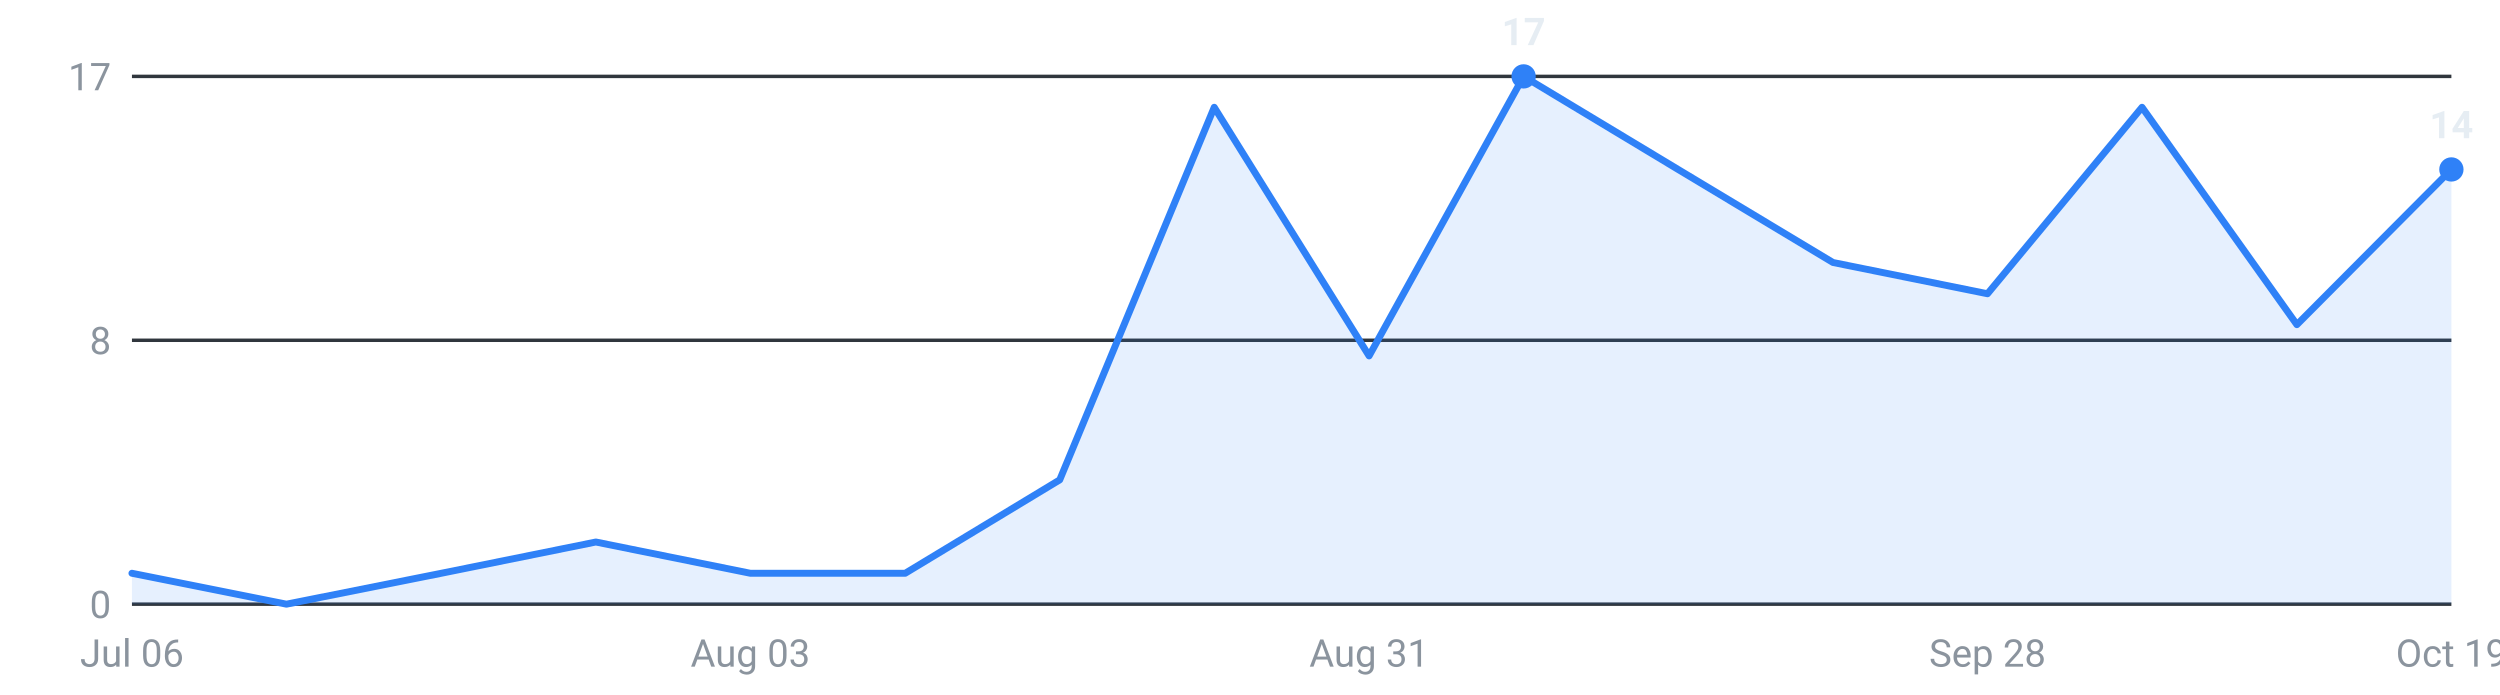
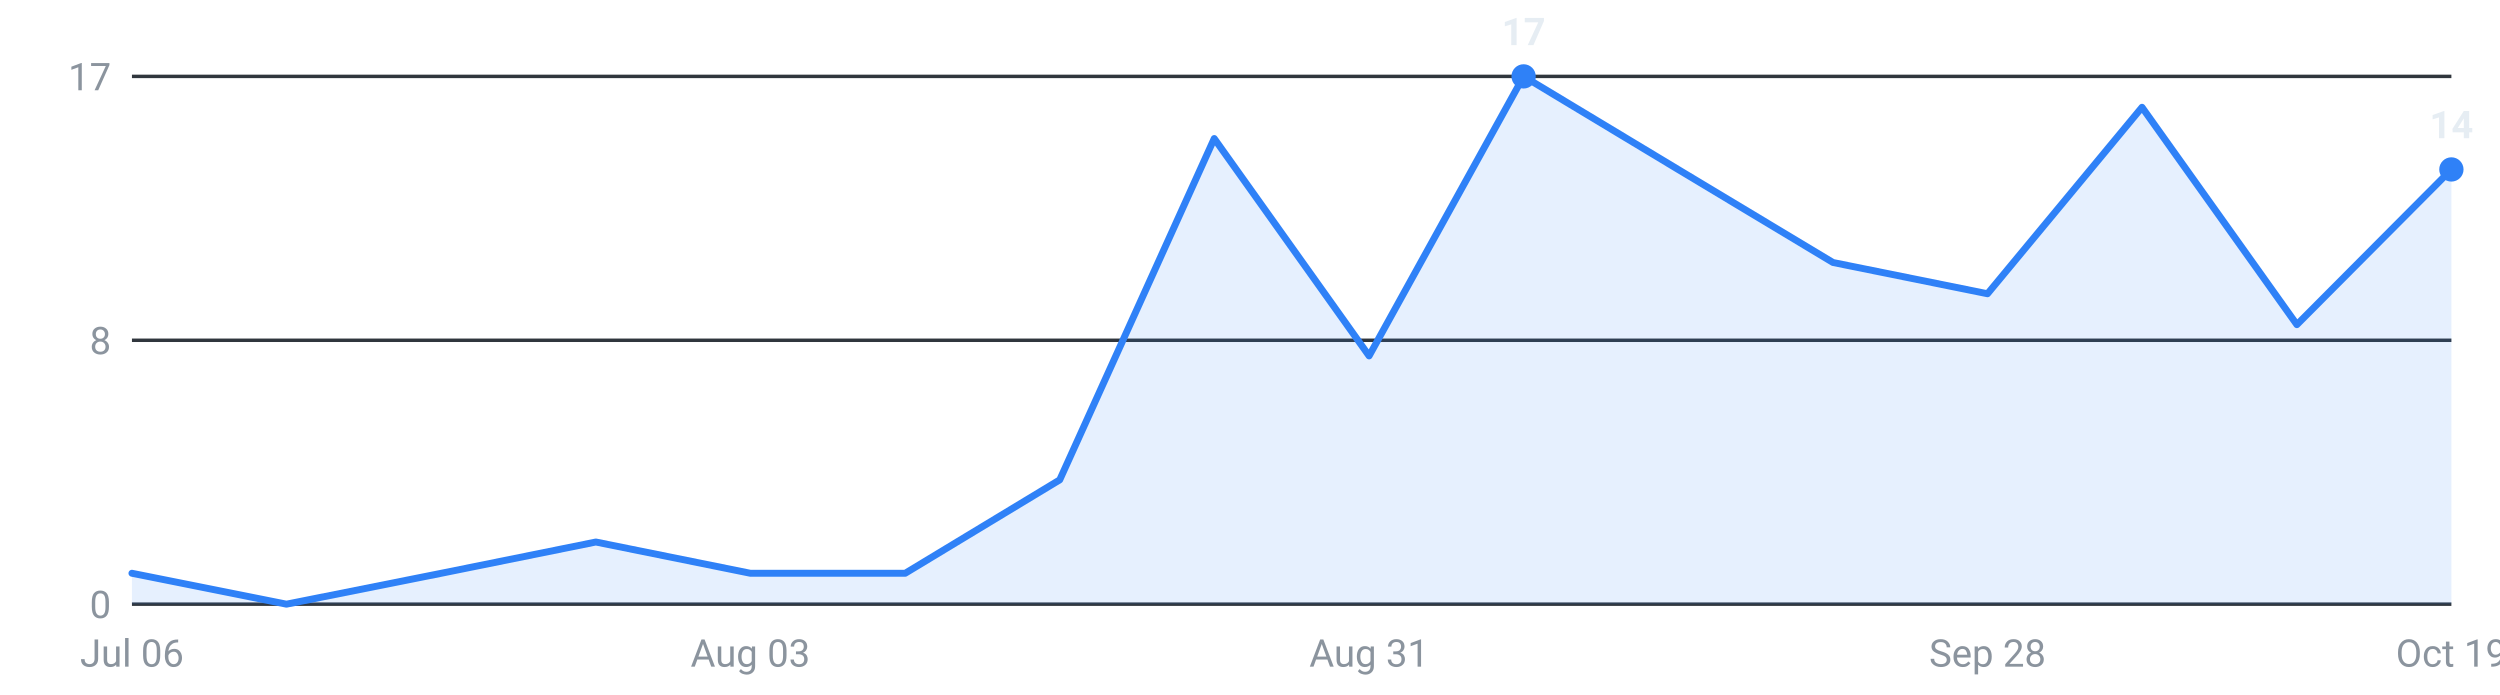
<svg xmlns="http://www.w3.org/2000/svg" viewBox="0 0 720 200" width="720" height="200" role="img" aria-label="Internships posted per week, last 16 weeks">
  <g font-family="-apple-system,Segoe UI,Roboto,sans-serif" font-size="11">
    <line x1="38" y1="174.0" x2="706" y2="174.0" stroke="#30363d" stroke-width="1" />
    <text x="32" y="178.0" text-anchor="end" fill="#8b949e">0</text>
    <line x1="38" y1="98.0" x2="706" y2="98.0" stroke="#30363d" stroke-width="1" />
    <text x="32" y="102.0" text-anchor="end" fill="#8b949e">8</text>
    <line x1="38" y1="22.0" x2="706" y2="22.0" stroke="#30363d" stroke-width="1" />
    <text x="32" y="26.0" text-anchor="end" fill="#8b949e">17</text>
-     <path d="M38.0,174 L38.0,165.1 L82.5,174.0 L127.1,165.1 L171.6,156.1 L216.1,165.1 L260.7,165.1 L305.2,138.2 L349.7,30.9 L394.3,102.5 L438.8,22.0 L483.3,48.8 L527.9,75.6 L572.4,84.6 L616.9,30.9 L661.5,93.5 L706.0,48.8 L706.0,174 Z" fill="#2f81f7" fill-opacity="0.12" />
-     <polyline points="38.0,165.1 82.5,174.0 127.1,165.1 171.6,156.1 216.1,165.1 260.7,165.1 305.2,138.2 349.7,30.9 394.3,102.5 438.8,22.0 483.3,48.8 527.9,75.6 572.4,84.6 616.9,30.9 661.5,93.5 706.0,48.8" fill="none" stroke="#2f81f7" stroke-width="2" stroke-linejoin="round" stroke-linecap="round" />
+     <path d="M38.0,174 L38.0,165.1 L82.5,174.0 L127.1,165.1 L171.6,156.1 L216.1,165.1 L260.7,165.1 L305.2,138.2 L349.7,39.9 L394.3,102.5 L438.8,22.0 L483.3,48.8 L527.9,75.6 L572.4,84.6 L616.9,30.9 L661.5,93.5 L706.0,48.8 L706.0,174 Z" fill="#2f81f7" fill-opacity="0.12" />
+     <polyline points="38.0,165.1 82.5,174.0 127.1,165.1 171.6,156.1 216.1,165.1 260.7,165.1 305.2,138.2 349.7,39.9 394.3,102.5 438.8,22.0 483.3,48.8 527.9,75.6 572.4,84.6 616.9,30.9 661.5,93.5 706.0,48.8" fill="none" stroke="#2f81f7" stroke-width="2" stroke-linejoin="round" stroke-linecap="round" />
    <circle cx="438.8" cy="22.0" r="3.5" fill="#2f81f7" />
    <text x="438.8" y="13.0" text-anchor="middle" fill="#e6edf3" font-weight="600">17</text>
    <circle cx="706.0" cy="48.8" r="3.5" fill="#2f81f7" />
    <text x="706.0" y="39.8" text-anchor="middle" fill="#e6edf3" font-weight="600">14</text>
    <text x="38.0" y="192" text-anchor="middle" fill="#8b949e">Jul 06</text>
    <text x="216.1" y="192" text-anchor="middle" fill="#8b949e">Aug 03</text>
    <text x="394.3" y="192" text-anchor="middle" fill="#8b949e">Aug 31</text>
    <text x="572.4" y="192" text-anchor="middle" fill="#8b949e">Sep 28</text>
    <text x="706.0" y="192" text-anchor="middle" fill="#8b949e">Oct 19</text>
  </g>
</svg>
